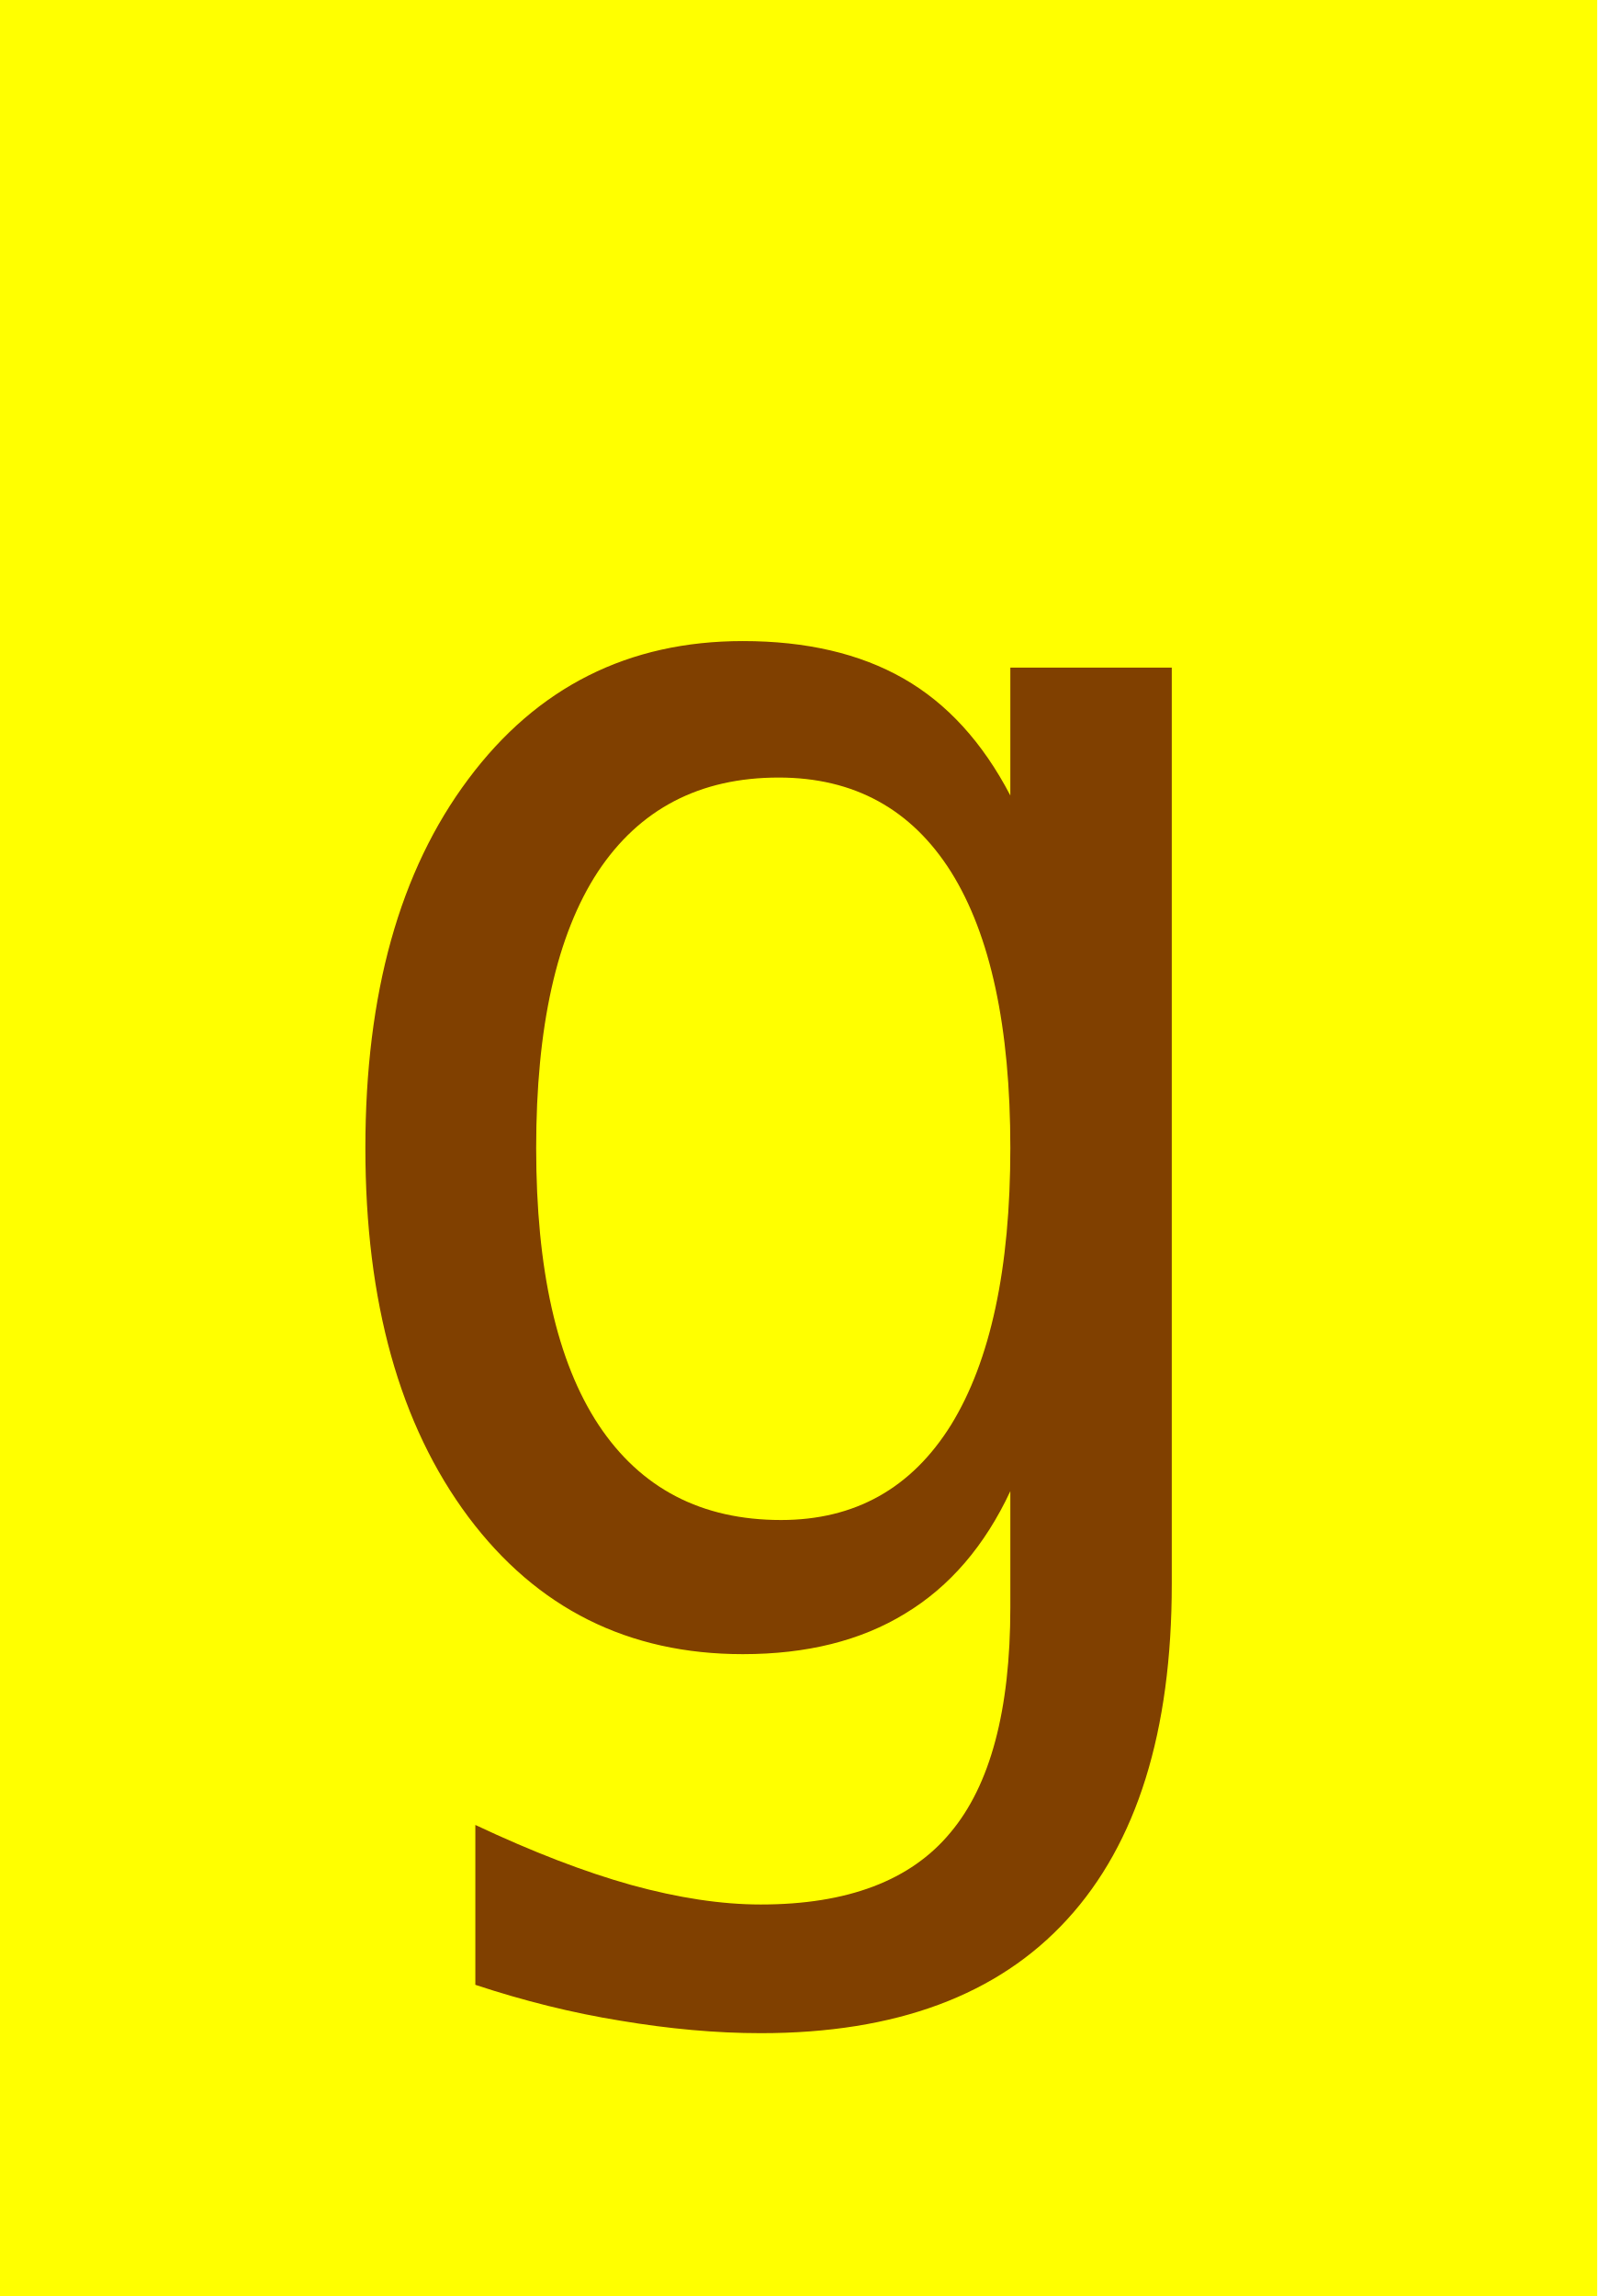
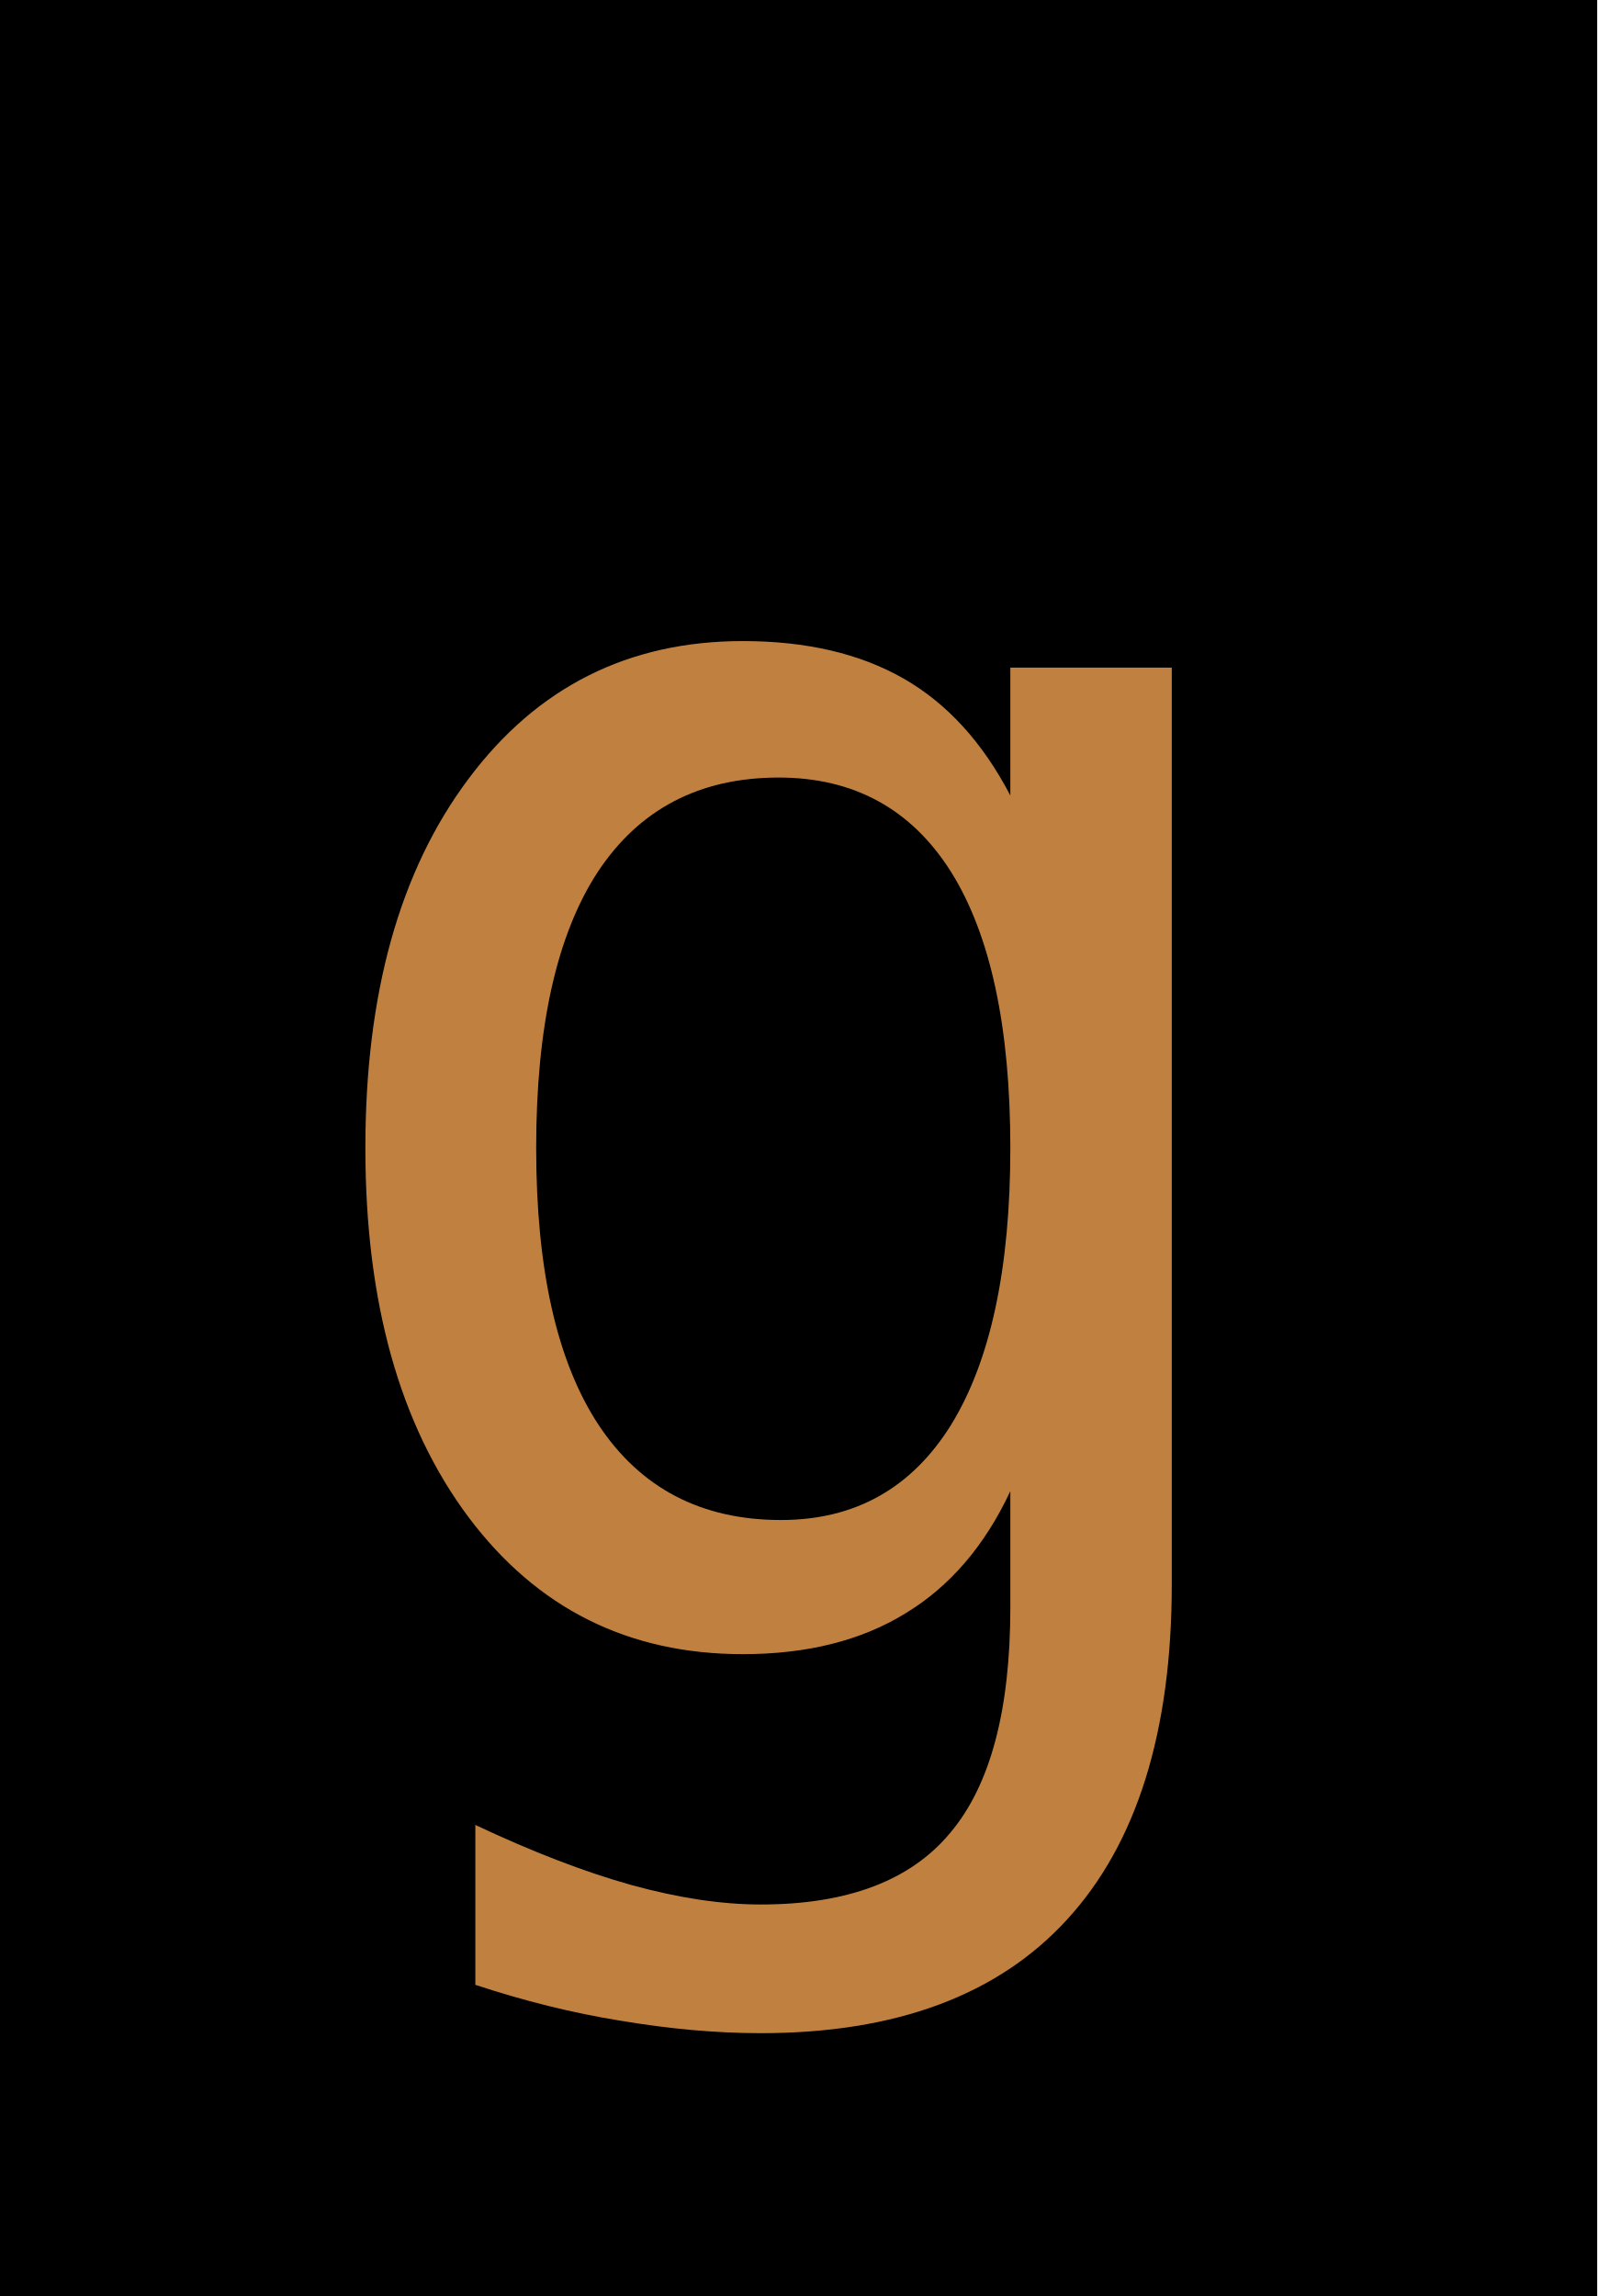
<svg xmlns="http://www.w3.org/2000/svg" width="32" height="46" viewBox="0 0 32 46">
-   <rect width="32" height="46" fill="#FFFF00" />
-   <text x="16" y="33" font-family="Consolas,'DejaVu Sans Mono',Menlo,monospace" font-size="36" fill="#804000" text-anchor="middle">g</text>
+   <rect width="32" height="46" fill="#000000" />
+   <text x="16" y="33" font-family="Consolas,'DejaVu Sans Mono',Menlo,monospace" font-size="36" fill="#C08040" text-anchor="middle">g</text>
</svg>
